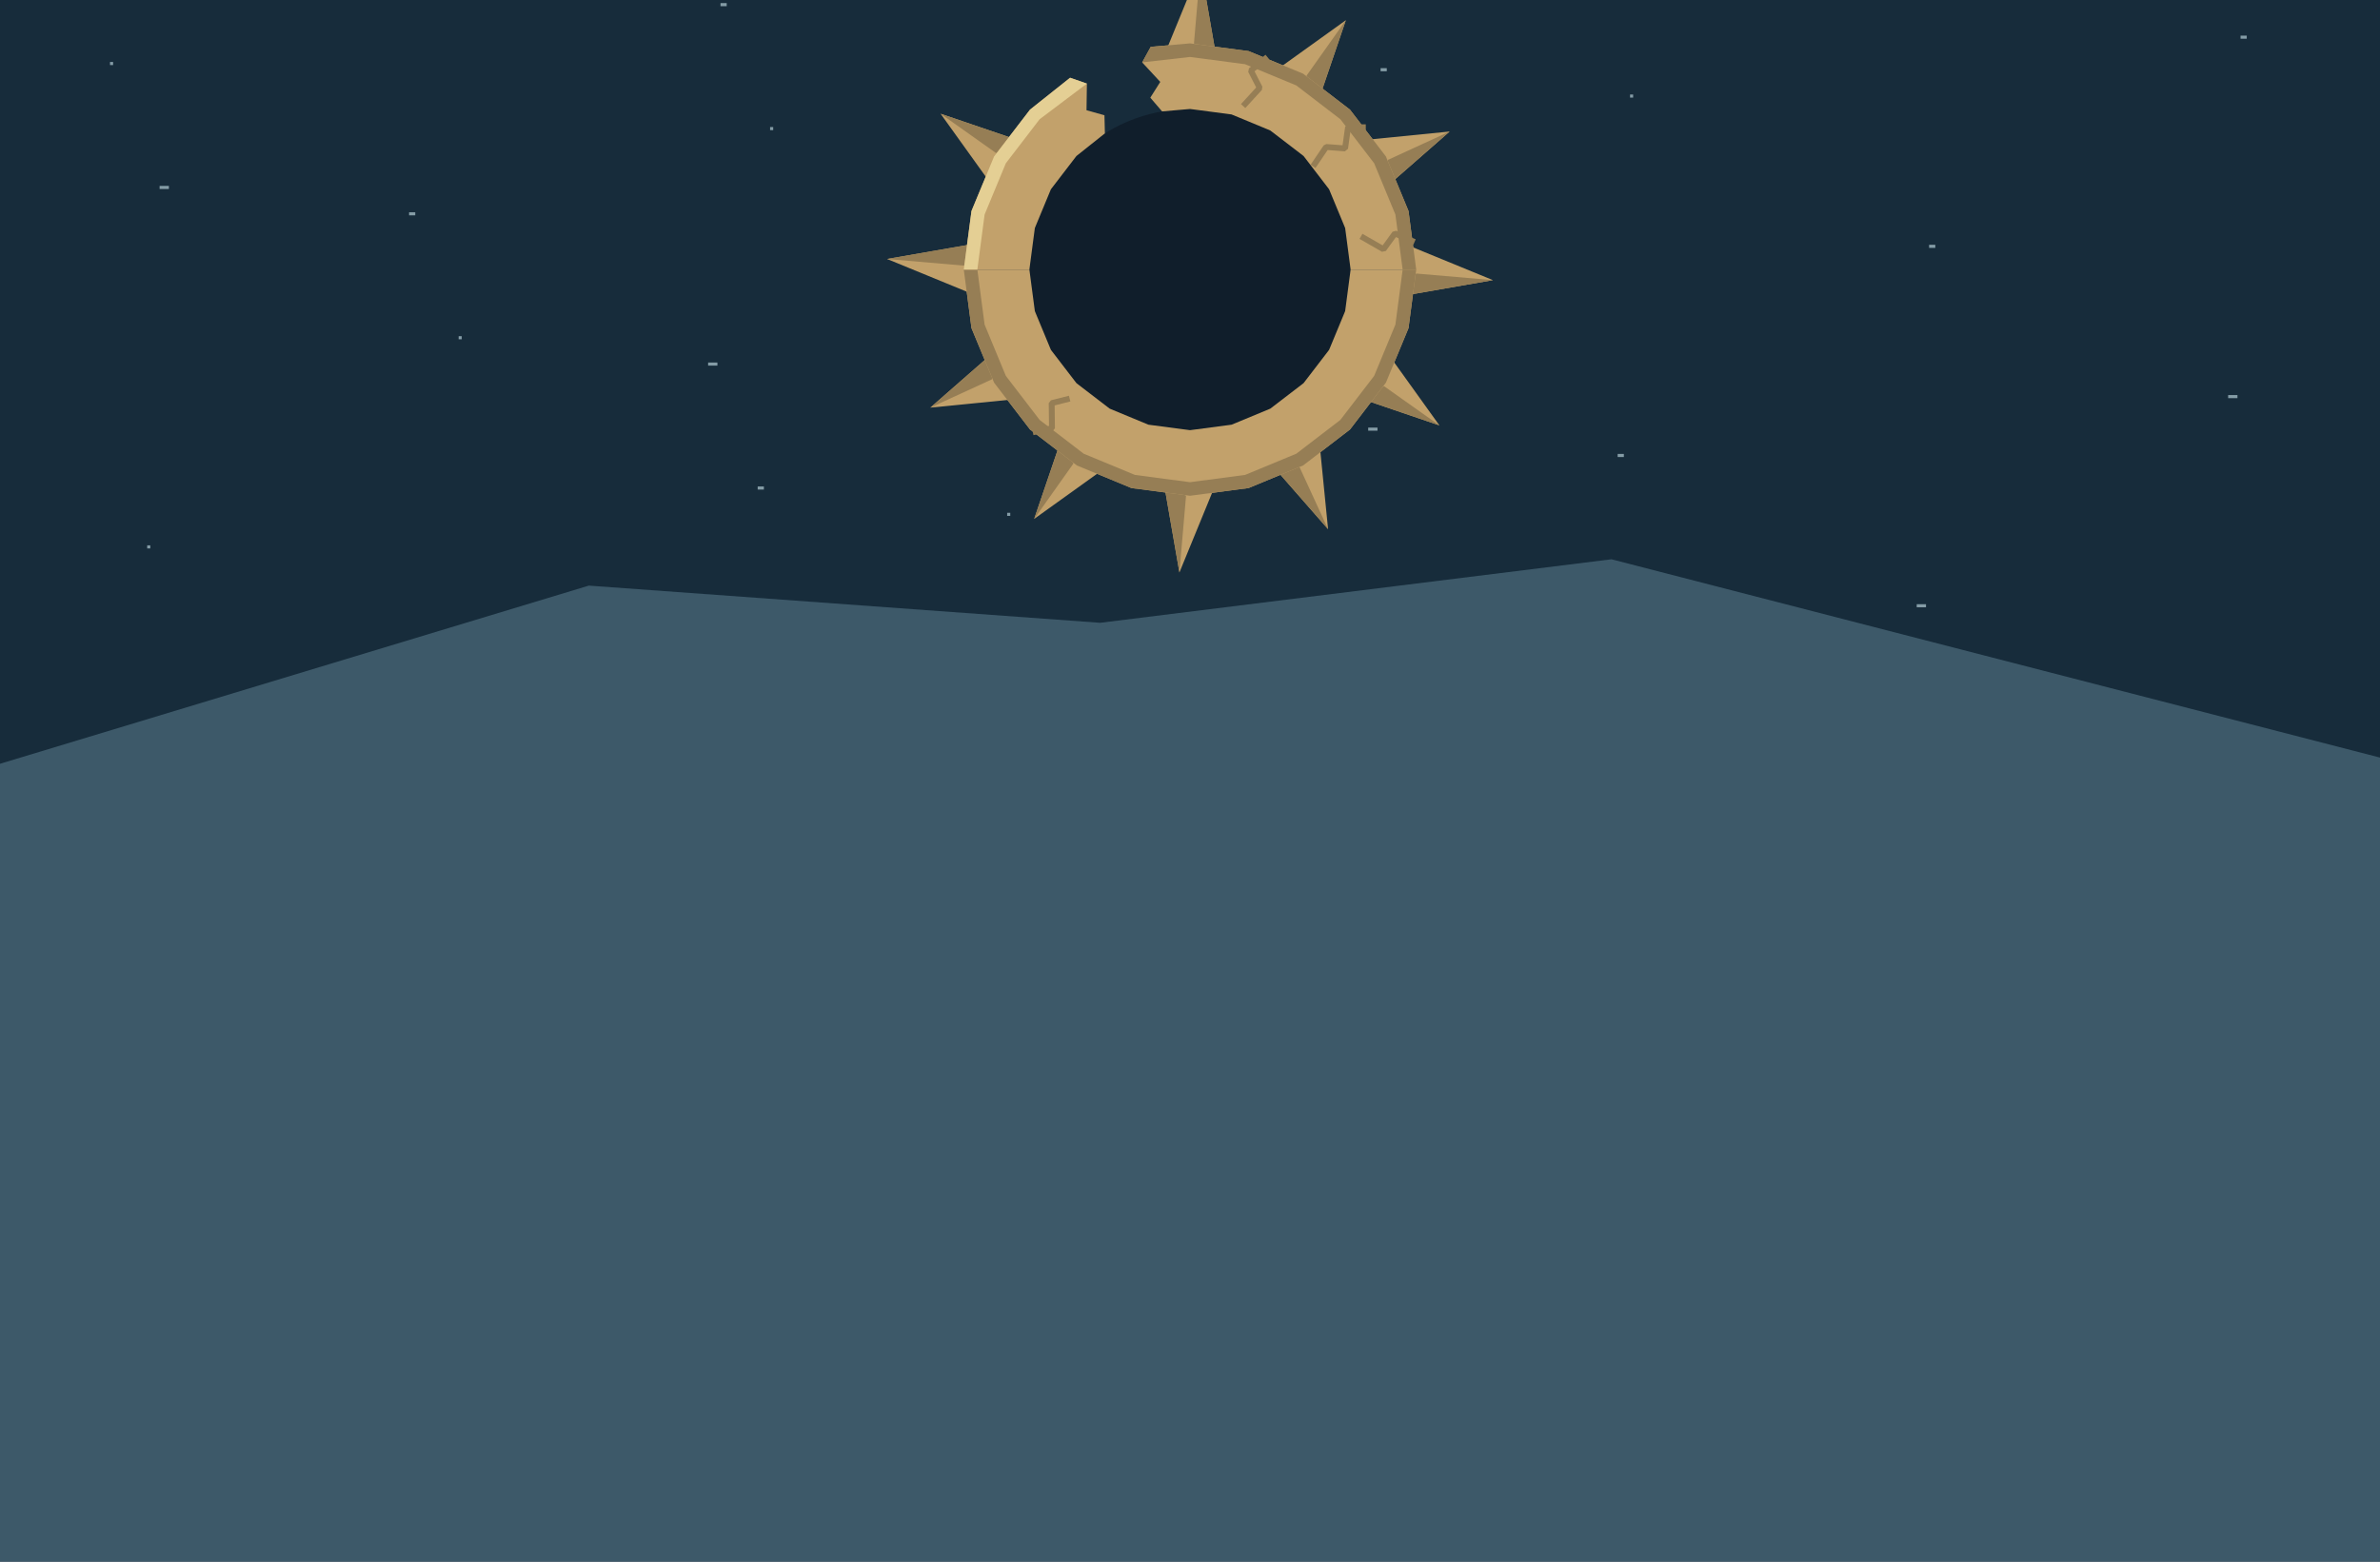
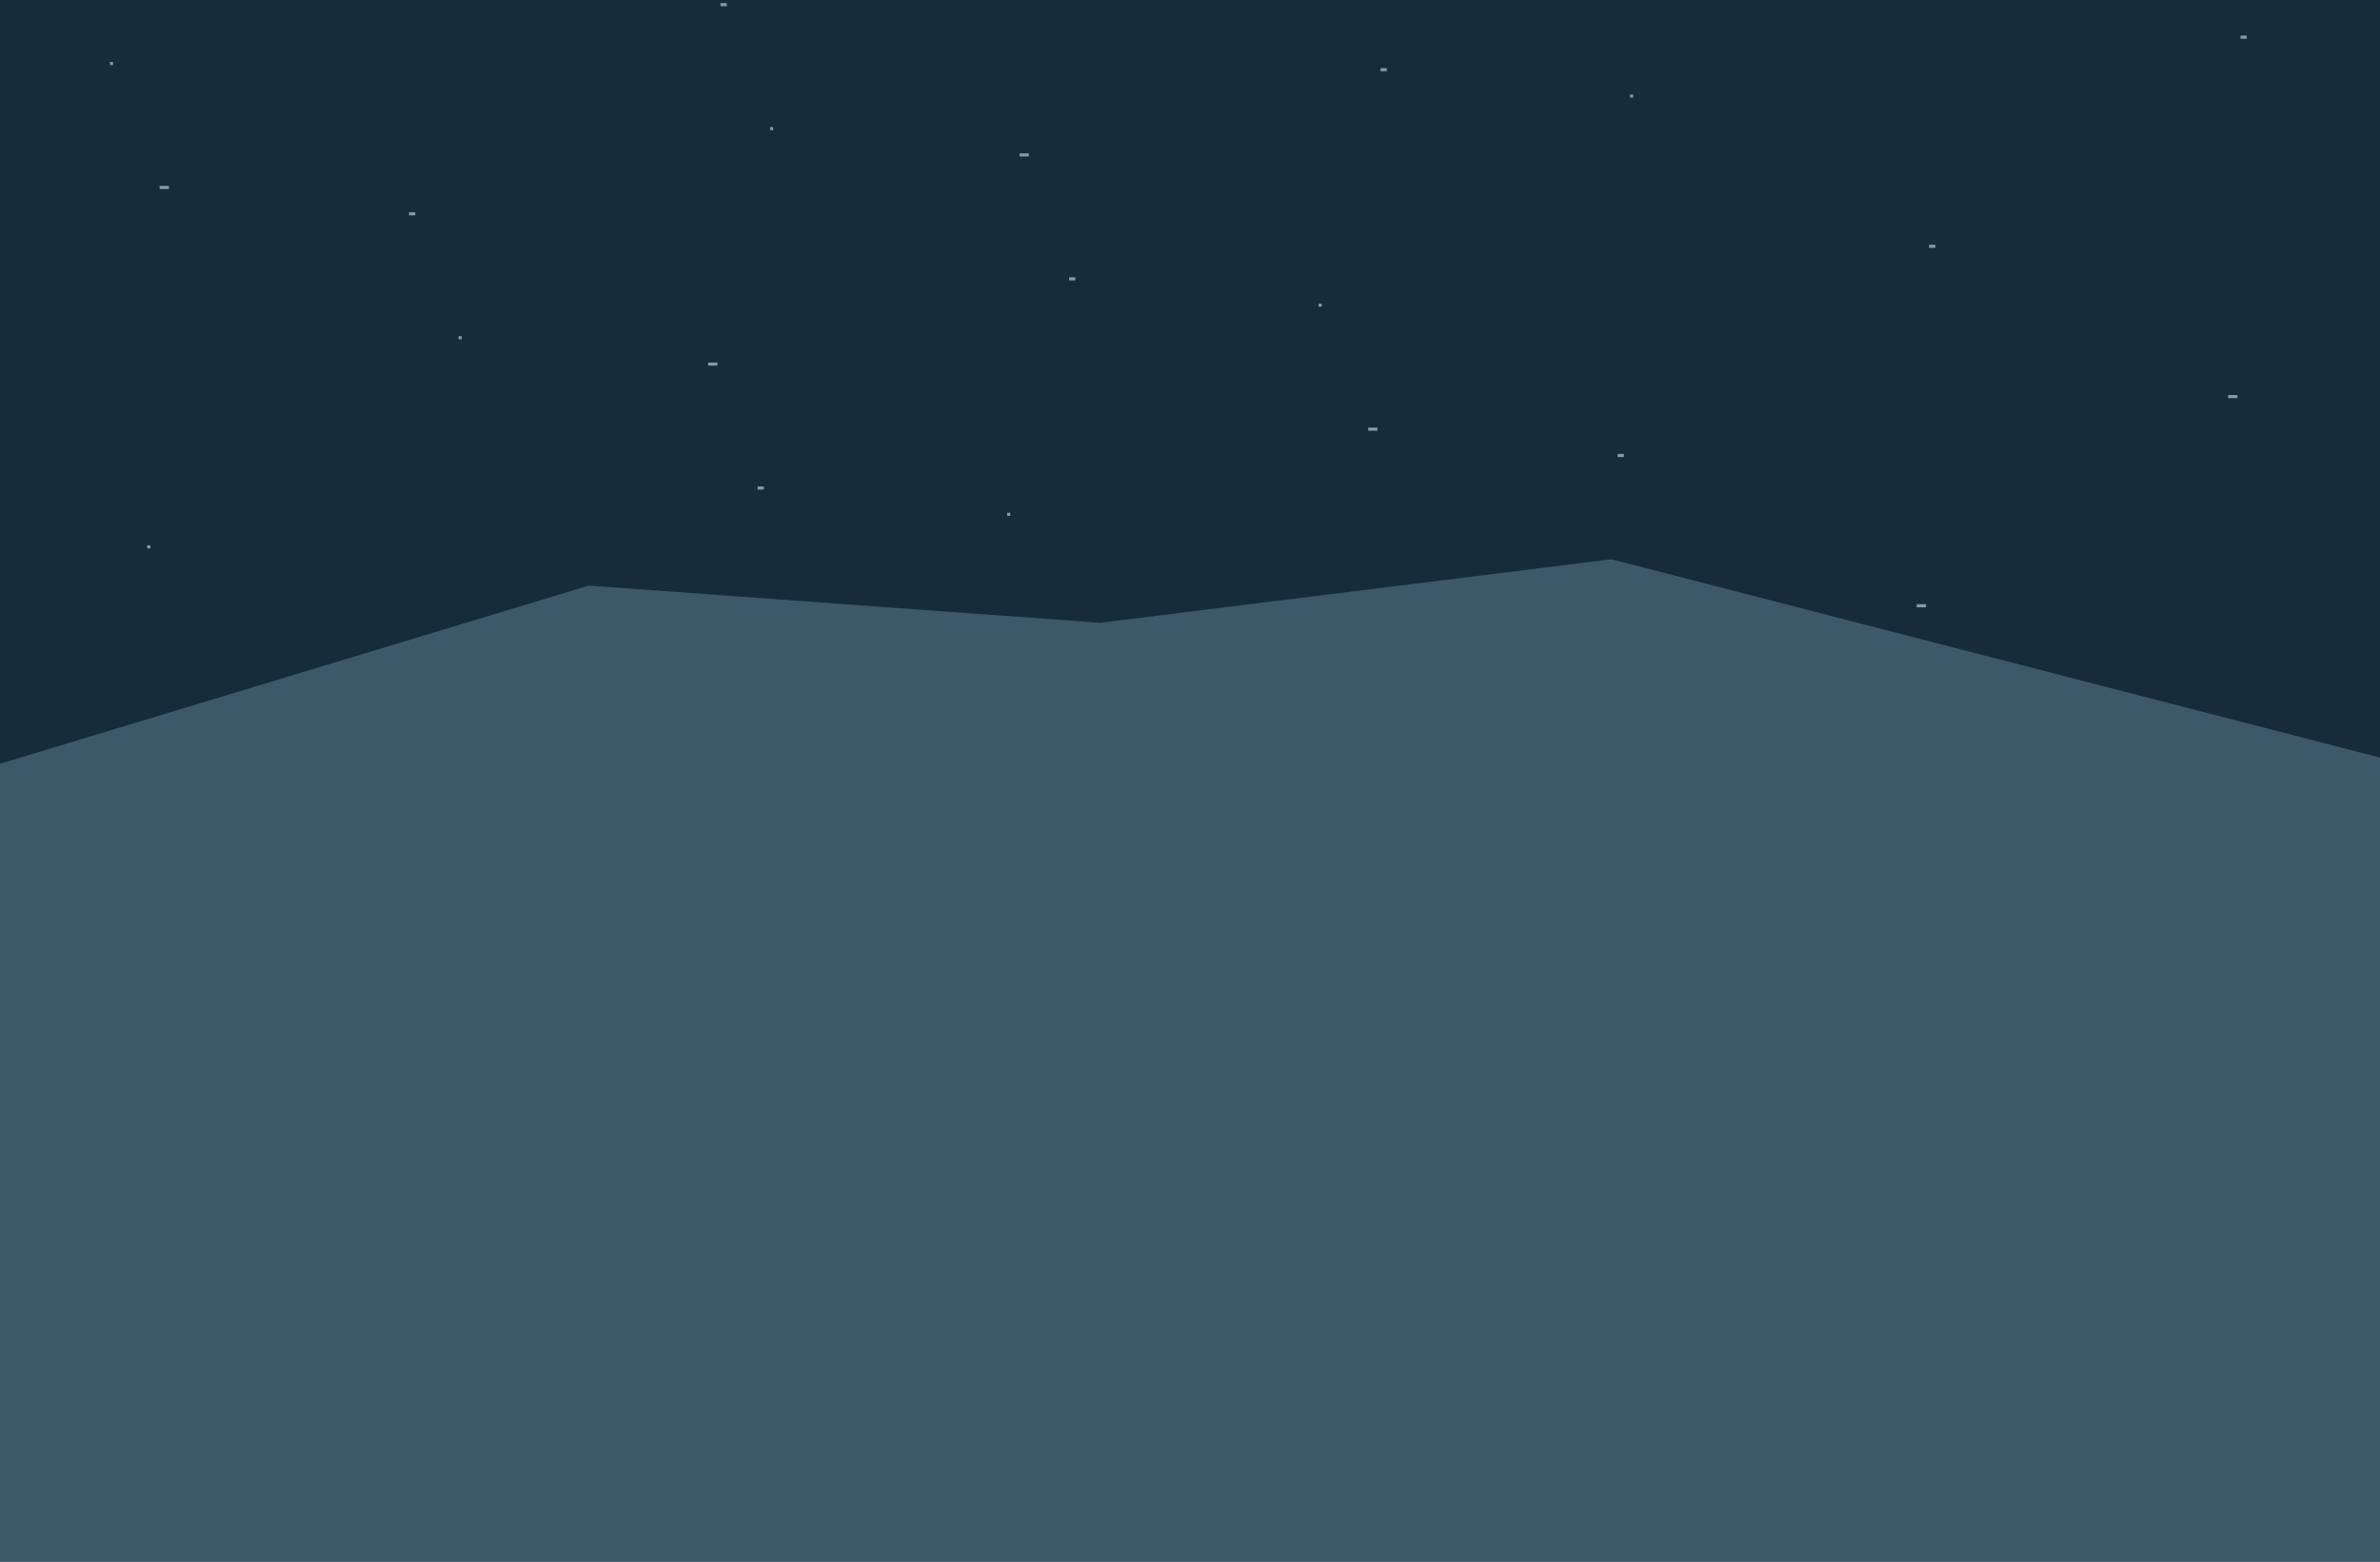
<svg xmlns="http://www.w3.org/2000/svg" width="1536" height="1008" viewBox="0 0 1536 1008">
  <path d="M0 0h1536v1008h-1536Z" fill="#172c3b" />
  <path d="M71 40h2v2h-2Z" fill="#849ca6" />
  <path d="M264 137h4v2h-4Z" fill="#849ca6" />
  <path d="M457 234h6v2h-6Z" fill="#849ca6" />
  <path d="M650 331h2v2h-2Z" fill="#849ca6" />
  <path d="M843 428h4v2h-4Z" fill="#849ca6" />
  <path d="M1036 525h6v2h-6Z" fill="#849ca6" />
  <path d="M1229 622h2v2h-2Z" fill="#849ca6" />
  <path d="M1422 719h4v2h-4Z" fill="#849ca6" />
  <path d="M79 816h6v2h-6Z" fill="#849ca6" />
  <path d="M272 913h2v2h-2Z" fill="#849ca6" />
  <path d="M465 2h4v2h-4Z" fill="#849ca6" />
  <path d="M658 99h6v2h-6Z" fill="#849ca6" />
  <path d="M851 196h2v2h-2Z" fill="#849ca6" />
  <path d="M1044 293h4v2h-4Z" fill="#849ca6" />
  <path d="M1237 390h6v2h-6Z" fill="#849ca6" />
  <path d="M1430 487h2v2h-2Z" fill="#849ca6" />
  <path d="M87 584h4v2h-4Z" fill="#849ca6" />
  <path d="M280 681h6v2h-6Z" fill="#849ca6" />
  <path d="M473 778h2v2h-2Z" fill="#849ca6" />
  <path d="M666 875h4v2h-4Z" fill="#849ca6" />
  <path d="M859 972h6v2h-6Z" fill="#849ca6" />
  <path d="M1052 61h2v2h-2Z" fill="#849ca6" />
  <path d="M1245 158h4v2h-4Z" fill="#849ca6" />
  <path d="M1438 255h6v2h-6Z" fill="#849ca6" />
  <path d="M95 352h2v2h-2Z" fill="#849ca6" />
  <path d="M288 449h4v2h-4Z" fill="#849ca6" />
  <path d="M481 546h6v2h-6Z" fill="#849ca6" />
  <path d="M674 643h2v2h-2Z" fill="#849ca6" />
  <path d="M867 740h4v2h-4Z" fill="#849ca6" />
  <path d="M1060 837h6v2h-6Z" fill="#849ca6" />
  <path d="M1253 934h2v2h-2Z" fill="#849ca6" />
  <path d="M1446 23h4v2h-4Z" fill="#849ca6" />
  <path d="M103 120h6v2h-6Z" fill="#849ca6" />
  <path d="M296 217h2v2h-2Z" fill="#849ca6" />
  <path d="M489 314h4v2h-4Z" fill="#849ca6" />
  <path d="M682 411h6v2h-6Z" fill="#849ca6" />
  <path d="M875 508h2v2h-2Z" fill="#849ca6" />
  <path d="M1068 605h4v2h-4Z" fill="#849ca6" />
  <path d="M1261 702h6v2h-6Z" fill="#849ca6" />
  <path d="M1454 799h2v2h-2Z" fill="#849ca6" />
  <path d="M111 896h4v2h-4Z" fill="#849ca6" />
  <path d="M304 993h6v2h-6Z" fill="#849ca6" />
  <path d="M497 82h2v2h-2Z" fill="#849ca6" />
  <path d="M690 179h4v2h-4Z" fill="#849ca6" />
  <path d="M883 276h6v2h-6Z" fill="#849ca6" />
  <path d="M1076 373h2v2h-2Z" fill="#849ca6" />
  <path d="M1269 470h4v2h-4Z" fill="#849ca6" />
  <path d="M1462 567h6v2h-6Z" fill="#849ca6" />
  <path d="M119 664h2v2h-2Z" fill="#849ca6" />
  <path d="M312 761h4v2h-4Z" fill="#849ca6" />
  <path d="M505 858h6v2h-6Z" fill="#849ca6" />
  <path d="M698 955h2v2h-2Z" fill="#849ca6" />
  <path d="M891 44h4v2h-4Z" fill="#849ca6" />
-   <ellipse cx="768" cy="174" rx="103.66" ry="103.66" fill="#101e2b" />
-   <g data-symbol="hollow-sun">
-     <polygon points="751.1,36.33 774.83,-21.52 784.9,36.33" fill="#c2a16b" />
-     <polygon points="774.83,-21.52 784.9,36.33 770.55,28.02" fill="#967e55" />
-     <polygon points="822.19,46.33 868.58,13.04 851.47,63.23" fill="#c2a16b" />
-     <polygon points="868.58,13.04 851.47,63.23 843.2,48.85" fill="#967e55" />
-     <polygon points="878.77,90.53 935.58,84.89 895.67,119.81" fill="#c2a16b" />
-     <polygon points="935.58,84.89 895.67,119.81 895.69,103.22" fill="#967e55" />
-     <polygon points="905.67,157.1 963.52,180.83 905.67,190.9" fill="#c2a16b" />
-     <polygon points="963.52,180.83 905.67,190.9 913.98,176.55" fill="#967e55" />
-     <polygon points="895.67,228.19 928.96,274.58 878.77,257.47" fill="#c2a16b" />
-     <polygon points="928.96,274.58 878.77,257.47 893.15,249.2" fill="#967e55" />
-     <polygon points="851.47,284.77 857.11,341.58 822.19,301.67" fill="#c2a16b" />
-     <polygon points="857.11,341.58 822.19,301.67 838.78,301.69" fill="#967e55" />
-     <polygon points="784.9,311.67 761.17,369.52 751.1,311.67" fill="#c2a16b" />
-     <polygon points="761.17,369.52 751.1,311.67 765.45,319.98" fill="#967e55" />
-     <polygon points="713.81,301.67 667.42,334.96 684.53,284.77" fill="#c2a16b" />
-     <polygon points="667.42,334.96 684.53,284.77 692.8,299.15" fill="#967e55" />
-     <polygon points="657.23,257.47 600.42,263.11 640.33,228.19" fill="#c2a16b" />
-     <polygon points="600.42,263.11 640.33,228.19 640.31,244.78" fill="#967e55" />
-     <polygon points="630.33,190.9 572.48,167.17 630.33,157.1" fill="#c2a16b" />
-     <polygon points="572.48,167.17 630.33,157.1 622.02,171.45" fill="#967e55" />
-     <polygon points="640.33,119.81 607.04,73.42 657.23,90.53" fill="#c2a16b" />
-     <polygon points="607.04,73.42 657.23,90.53 642.85,98.8" fill="#967e55" />
-     <polygon points="742.65,30.22 768,28 805.79,32.97 841,47.56 871.24,70.76 894.44,101 909.03,136.21 914,174 871.66,174 868.13,147.17 857.77,122.17 841.3,100.7 819.83,84.23 794.83,73.87 768,70.34 750,71.91 742.38,63.04 748.81,52.87 737.13,40.28" fill="#c2a16b" />
-     <polygon points="742.65,30.22 768,28 805.79,32.97 841,47.56 871.24,70.76 894.44,101 909.03,136.21 914,174 905.24,174 900.56,138.48 886.85,105.38 865.04,76.96 836.62,55.15 803.52,41.44 768,36.76 737.13,40.28" fill="#967e55" />
-     <polygon points="914,174 909.03,211.79 894.44,247 871.24,277.24 841,300.44 805.79,315.03 768,320 768,277.66 794.83,274.13 819.83,263.77 841.3,247.3 857.77,225.83 868.13,200.83 871.66,174" fill="#c2a16b" />
-     <polygon points="914,174 909.03,211.79 894.44,247 871.24,277.24 841,300.44 805.79,315.03 768,320 768,311.24 803.52,306.56 836.62,292.85 865.04,271.04 886.85,242.62 900.56,209.52 905.24,174" fill="#967e55" />
-     <polygon points="768,320 730.21,315.03 695,300.44 664.76,277.24 641.56,247 626.97,211.79 622,174 664.34,174 667.87,200.83 678.23,225.83 694.7,247.3 716.17,263.77 741.17,274.13 768,277.66" fill="#c2a16b" />
-     <polygon points="768,320 730.21,315.03 695,300.44 664.76,277.24 641.56,247 626.97,211.79 622,174 630.76,174 635.44,209.52 649.15,242.62 670.96,271.04 699.38,292.85 732.48,306.56 768,311.24" fill="#967e55" />
-     <polygon points="622,174 626.97,136.21 641.56,101 664.76,70.76 690.63,50.18 701.46,53.97 701.21,71.15 712.79,74.4 713.07,86.09 694.7,100.7 678.23,122.17 667.87,147.17 664.34,174" fill="#c2a16b" />
-     <polygon points="622,174 626.97,136.21 641.56,101 664.76,70.76 690.63,50.18 701.46,53.97 670.96,76.96 649.15,105.38 635.44,138.48 630.76,174" fill="#e4cf94" />
-     <polyline data-fracture="closed" points="817.93,36.8 807.27,45.55 813,56.78 802.29,68.47" fill="none" stroke="#967e55" stroke-width="3.796" stroke-linejoin="bevel" />
-     <polyline data-fracture="closed" points="881.46,82.12 869.99,82.17 868.09,95.8 855.88,94.87 847.41,107.37" fill="none" stroke="#967e55" stroke-width="3.796" stroke-linejoin="bevel" />
-     <polyline data-fracture="closed" points="912.91,156.21 900.28,150.68 892.87,160.88 878.35,152.55" fill="none" stroke="#967e55" stroke-width="3.796" stroke-linejoin="bevel" />
-     <polyline data-fracture="closed" points="666.58,279.02 678.92,276.47 678.73,260.21 690.33,257.29" fill="none" stroke="#967e55" stroke-width="3.796" stroke-linejoin="bevel" />
-   </g>
  <polygon points="0,493 380,378 710,402 1040,361 1536,489 1536,1008 0,1008" fill="#3d5969" />
</svg>
